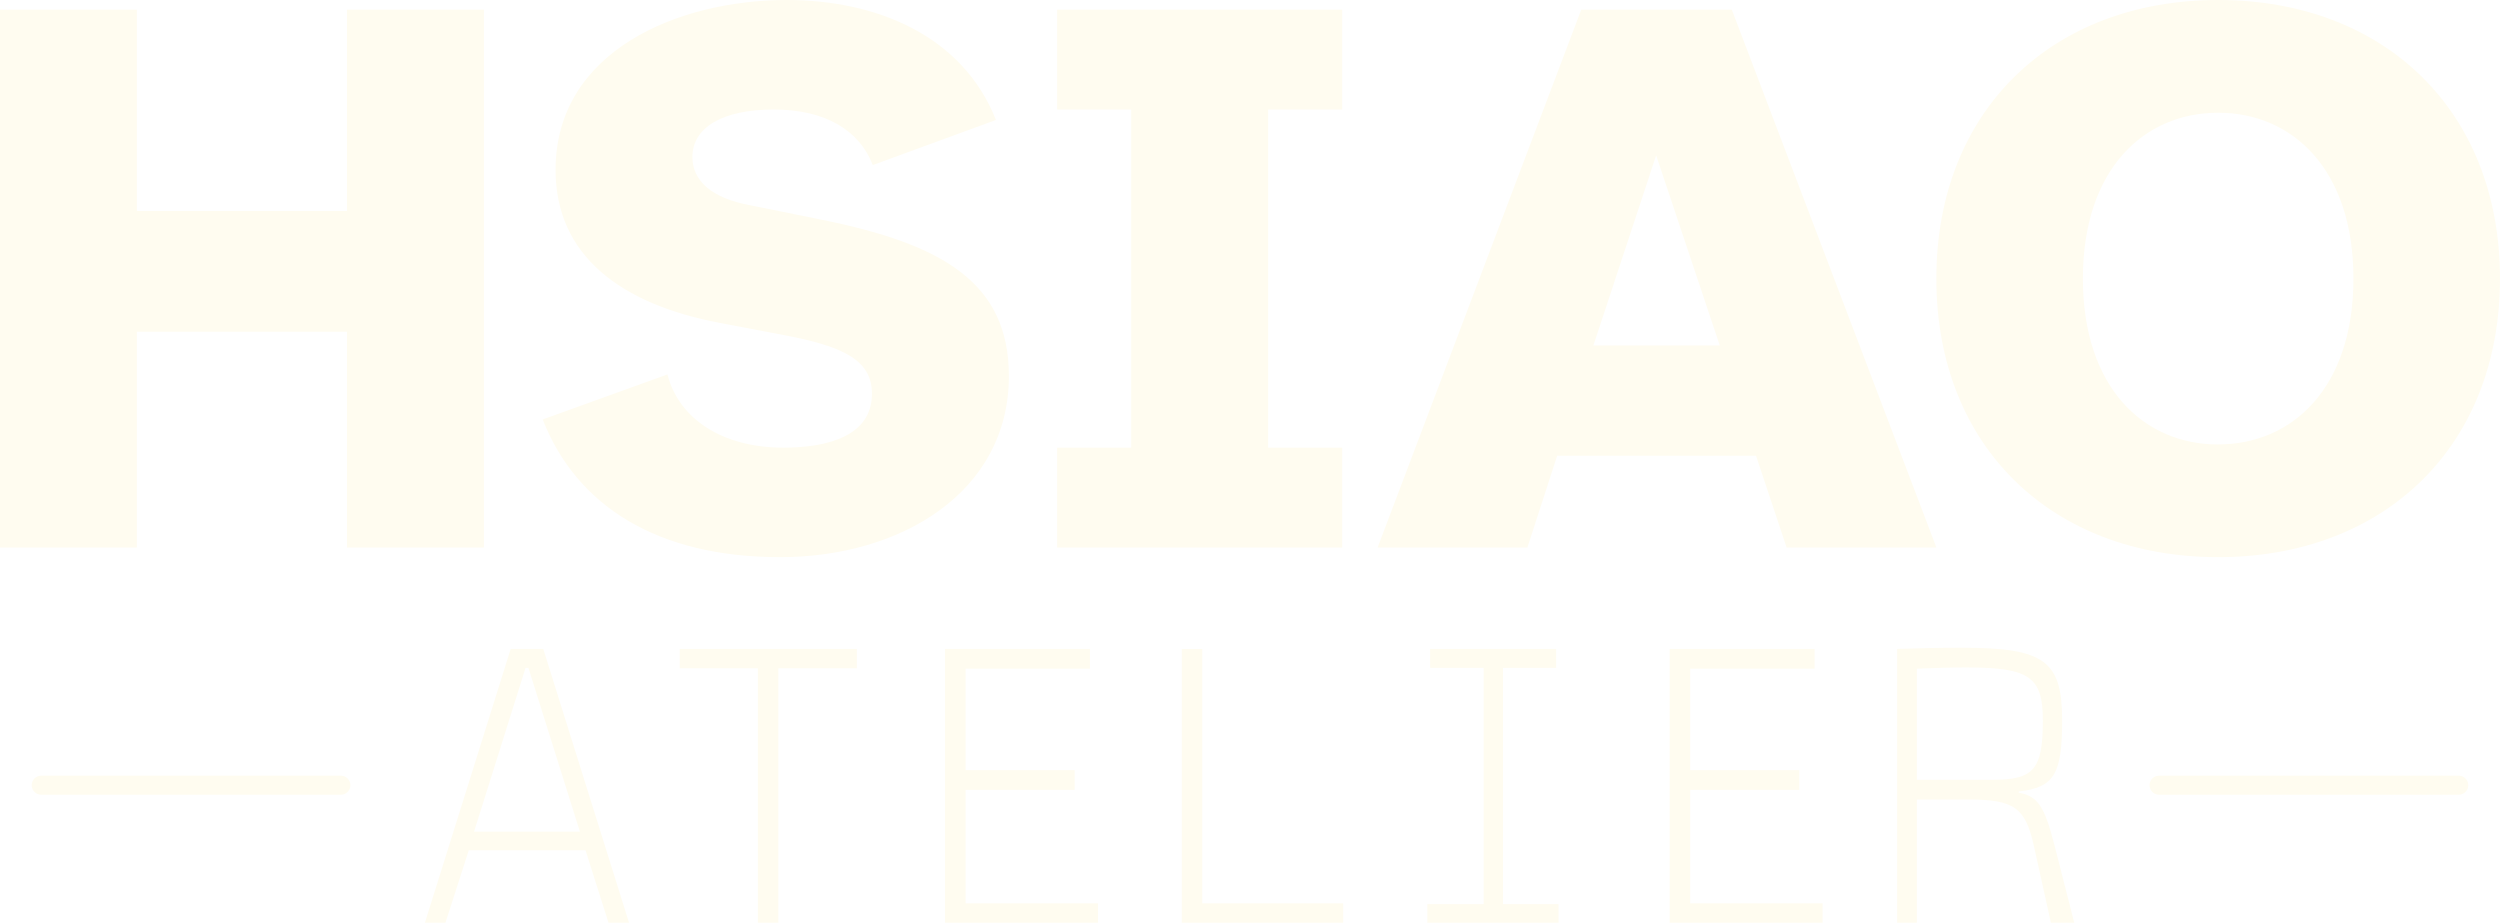
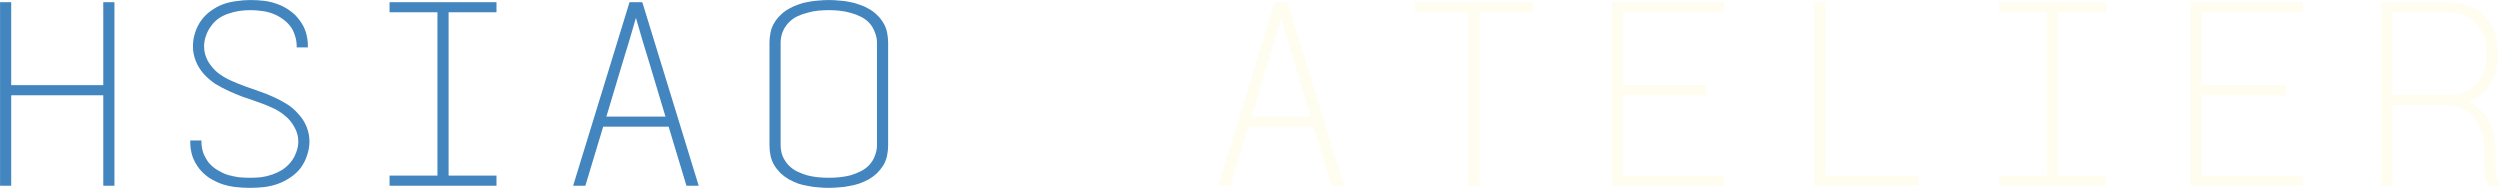
- <svg xmlns="http://www.w3.org/2000/svg" width="198.72" height="73.344" viewBox="0 0 52.578 19.406">
-   <path d="M53.838 102.796h2.878v-4.538h4.42v4.538h2.879V91.484h-2.879v4.234h-4.42v-4.234h-2.878zm16.408.203c2.523 0 4.81-1.355 4.81-3.81 0-1.981-1.423-2.777-3.93-3.285l-1.506-.305c-.83-.152-1.22-.525-1.22-1.016 0-.626.644-.999 1.71-.999 1.067 0 1.796.424 2.083 1.169l2.591-.949c-.711-1.795-2.54-2.523-4.402-2.523-2.27 0-4.86 1.067-4.86 3.573 0 1.812 1.388 2.828 3.454 3.218l1.338.254c1.253.237 1.862.524 1.862 1.236 0 .88-.914 1.134-1.862 1.134-1.287 0-2.202-.61-2.439-1.54l-2.624.947c.71 1.812 2.404 2.896 4.995 2.896m5.825-.203h5.995v-2.1h-1.558v-7.112h1.558v-2.1H76.07v2.1h1.558v7.112H76.07zm6.74 0h3.15l.626-1.93h4.182l.644 1.93h3.15L90.26 91.484h-3.166zm4.538-4.25 1.32-3.997 1.338 3.997zm13.14 4.453c3.488 0 5.927-2.32 5.927-5.859s-2.439-5.859-5.927-5.859-5.927 2.32-5.927 5.86c0 3.538 2.439 5.858 5.927 5.858m0-2.37c-1.558 0-2.845-1.186-2.845-3.489s1.287-3.488 2.845-3.488 2.845 1.185 2.845 3.488-1.287 3.488-2.845 3.488" aria-label="HSIAO" style="font-weight:800;font-size:16.933px;font-family:&quot;Atkinson Hyperlegible Next&quot;;-inkscape-font-specification:&quot;Atkinson Hyperlegible Next Ultra-Bold&quot;;fill:#fffcf0;fill-opacity:1;stroke-width:.265" transform="translate(-53.838 -91.281)" />
-   <path d="M62.774 110.687h.432l.491-1.524h2.455l.483 1.524h.432l-1.804-5.758h-.685zm1.033-1.914 1.084-3.446h.06l1.083 3.446zm5.97 1.914h.43v-5.351h1.652v-.407h-3.725v.407h1.642zm3.936 0h3.217v-.407h-2.785v-2.387h2.294v-.415h-2.294v-2.134h2.616v-.415h-3.048zm4.979 0h3.395v-.407h-2.964v-5.35h-.431zm5.164 0h2.76v-.39h-1.168v-4.97h1.118v-.398h-2.65v.398h1.126v4.97h-1.186zm5.097 0h3.217v-.407h-2.785v-2.387h2.294v-.415h-2.294v-2.134h2.616v-.415h-3.048zm4.784 0h.415v-2.591h1.083c.957 0 1.194.17 1.372.948l.364 1.643h.491l-.406-1.592c-.22-.864-.356-1.067-.762-1.143v-.025c.745-.085.914-.356.914-1.499 0-1.245-.372-1.524-2.091-1.524-.567 0-.813.008-1.38.025zm.415-3.006v-2.337c.465-.017.652-.025 1.05-.025 1.312 0 1.6.195 1.6 1.11 0 1.032-.187 1.252-1.05 1.252z" aria-label="ATELIER" style="font-weight:200;font-size:8.467px;font-family:&quot;Berkeley Mono Variable&quot;;-inkscape-font-specification:&quot;Berkeley Mono Variable Ultra-Light&quot;;fill:#fffcf0;fill-opacity:1;stroke-width:.265" transform="translate(-53.838 -91.281)" />
-   <path d="M54.704 107.795h6.303m38.239 0h6.303" style="fill:#cecdc3;fill-opacity:1;stroke:#fffcf0;stroke-width:.4;stroke-linecap:round;stroke-dasharray:none;stroke-opacity:1" transform="translate(-53.838 -91.281)" />
+ <svg xmlns="http://www.w3.org/2000/svg" width="300.672" height="22.593" viewBox="0 0 79.553 5.978">
+   <path d="M144.64 151.43h-.355q-.085-.118-.11-.262-.026-.144-.026-.28v-.533q0-.186-.025-.364-.026-.186-.093-.355-.06-.17-.17-.322-.101-.152-.254-.254-.144-.11-.33-.152-.178-.043-.355-.043h-1.702v2.566h-.356v-5.842h2.083q.22 0 .432.042.22.034.415.135.203.102.355.263.153.152.246.347.101.195.135.415.043.22.043.432 0 .245-.051.482-.042.237-.161.45-.119.202-.313.363-.187.153-.407.237.22.102.39.271.178.17.28.39.11.22.152.457t.042.482v.534q0 .135.025.28.026.143.11.262m-1.693-2.895q.178 0 .347-.025.17-.034.322-.11.152-.085.27-.212.128-.135.196-.288.076-.16.101-.33.034-.17.034-.347 0-.17-.034-.339-.025-.178-.101-.33-.068-.152-.195-.28-.119-.135-.271-.211-.153-.085-.322-.119-.17-.034-.347-.034h-1.727v2.625zm-8.153 2.894v-5.841h3.573v.321h-3.218v2.32h2.676v.322h-2.676v2.557h3.218v.322zm-6.088 0v-.321h1.524v-5.199h-1.524v-.321h3.404v.321h-1.524v5.199h1.524v.322zm-5.893 0v-5.841h.356v5.52h2.972v.322zm-6.434 0v-5.841h3.573v.321h-3.218v2.32h2.676v.322h-2.676v2.557h3.218v.322zm-4.564 0v-5.52h-1.693v-.321h3.742v.321h-1.693v5.52zm-7.959 0 1.795-5.841h.407l1.795 5.842h-.39l-.567-1.88h-2.083l-.567 1.88zm1.059-2.2h1.88l-.509-1.694q-.11-.364-.22-.72-.11-.364-.211-.728-.102.364-.212.728-.11.356-.22.72z" style="font-weight:200;font-size:8.467px;line-height:0;font-family:&quot;Ioskeley Mono&quot;;-inkscape-font-specification:&quot;Ioskeley Mono Ultra-Light&quot;;letter-spacing:1.058px;word-spacing:2.117px;fill:#fffcf0;fill-opacity:1;stroke-width:.2;stroke-linecap:round" transform="translate(-65.088 -145.52)" />
+   <path d="M91.461 151.498q-.16 0-.33-.016-.16-.008-.322-.043-.16-.025-.321-.076-.153-.06-.297-.135-.144-.085-.262-.195-.119-.119-.203-.254-.085-.144-.119-.305-.034-.17-.034-.33v-3.268q0-.161.034-.322.034-.17.119-.305.084-.144.203-.254.118-.118.262-.195.144-.084.297-.135.16-.06.321-.085.161-.034.322-.042.17-.017.33-.017.161 0 .322.017.17.008.33.042.161.026.313.085.161.05.305.135.144.077.263.195.118.11.203.254.085.136.118.305.034.16.034.322v3.268q0 .16-.034.33-.033.16-.118.305-.085.135-.203.254-.119.11-.263.195-.144.076-.305.135-.152.05-.313.076-.16.034-.33.043-.161.016-.322.016m0-.321q.17 0 .339-.017.178-.017.347-.06.17-.05.322-.126.16-.077.28-.204.118-.127.177-.288.068-.169.068-.338v-3.268q0-.17-.068-.33-.06-.17-.178-.297t-.28-.203q-.152-.076-.321-.119-.17-.05-.347-.067-.17-.017-.339-.017-.17 0-.347.017-.17.017-.339.067-.169.043-.33.119-.152.076-.27.203-.12.127-.187.296-.06.161-.06.33v3.269q0 .17.06.338.068.161.186.288.119.127.271.203.161.077.33.127.17.043.339.06.178.017.347.017m-8.136.253 1.795-5.841h.406l1.795 5.842h-.39l-.567-1.88h-2.083l-.567 1.88zm1.058-2.2h1.88l-.508-1.694q-.11-.364-.22-.72-.11-.364-.212-.728-.102.364-.212.728-.11.356-.22.72zm-6.9 2.2v-.321h1.524v-5.199h-1.524v-.321h3.403v.321h-1.524v5.199h1.524v.322zm-4.445.068q-.22 0-.449-.025-.22-.025-.432-.093-.211-.076-.406-.195-.186-.127-.33-.305-.136-.177-.212-.39-.068-.22-.068-.44v-.059h.356v.043q0 .177.059.355.068.17.178.314.118.135.27.228t.323.153q.177.05.355.076.178.017.356.017t.355-.017q.187-.026.356-.085.17-.06.322-.152.152-.102.262-.237.119-.144.178-.314.068-.17.068-.355 0-.237-.127-.458-.119-.22-.314-.372-.186-.152-.406-.246-.22-.101-.449-.177-.228-.085-.465-.161-.229-.085-.45-.187-.22-.101-.431-.228-.203-.136-.364-.313-.16-.178-.254-.407-.093-.228-.093-.474 0-.22.068-.432.067-.211.194-.39.127-.177.305-.304.186-.135.39-.212.211-.076.431-.101.22-.034.44-.034t.432.025q.22.026.424.102.211.076.39.203.186.127.313.305.135.17.203.38.067.213.067.433v.059h-.355v-.042q0-.178-.06-.347-.05-.17-.16-.305-.11-.136-.254-.229-.144-.101-.314-.16-.16-.06-.338-.077-.17-.025-.347-.025-.178 0-.356.025-.17.025-.339.085-.16.05-.313.152-.144.102-.245.246-.102.135-.161.304-.06.17-.06.34 0 .245.119.465.127.22.313.372.186.144.407.246.228.101.457.186.228.076.457.161.229.076.449.178.228.101.432.228t.364.314q.169.177.262.406t.093.466q0 .228-.076.448-.068.212-.203.398-.136.178-.33.305-.187.127-.398.203t-.44.102q-.22.025-.45.025m-7.949-.068v-5.841h.355v2.641h2.93v-2.641h.355v5.842h-.355v-2.879h-2.93v2.879z" style="font-weight:200;font-size:8.467px;line-height:0;font-family:&quot;Ioskeley Mono&quot;;-inkscape-font-specification:&quot;Ioskeley Mono Ultra-Light&quot;;letter-spacing:1.058px;word-spacing:2.117px;fill:#4385be;fill-opacity:1;stroke-width:.2;stroke-linecap:round" transform="translate(-65.088 -145.52)" />
</svg>
